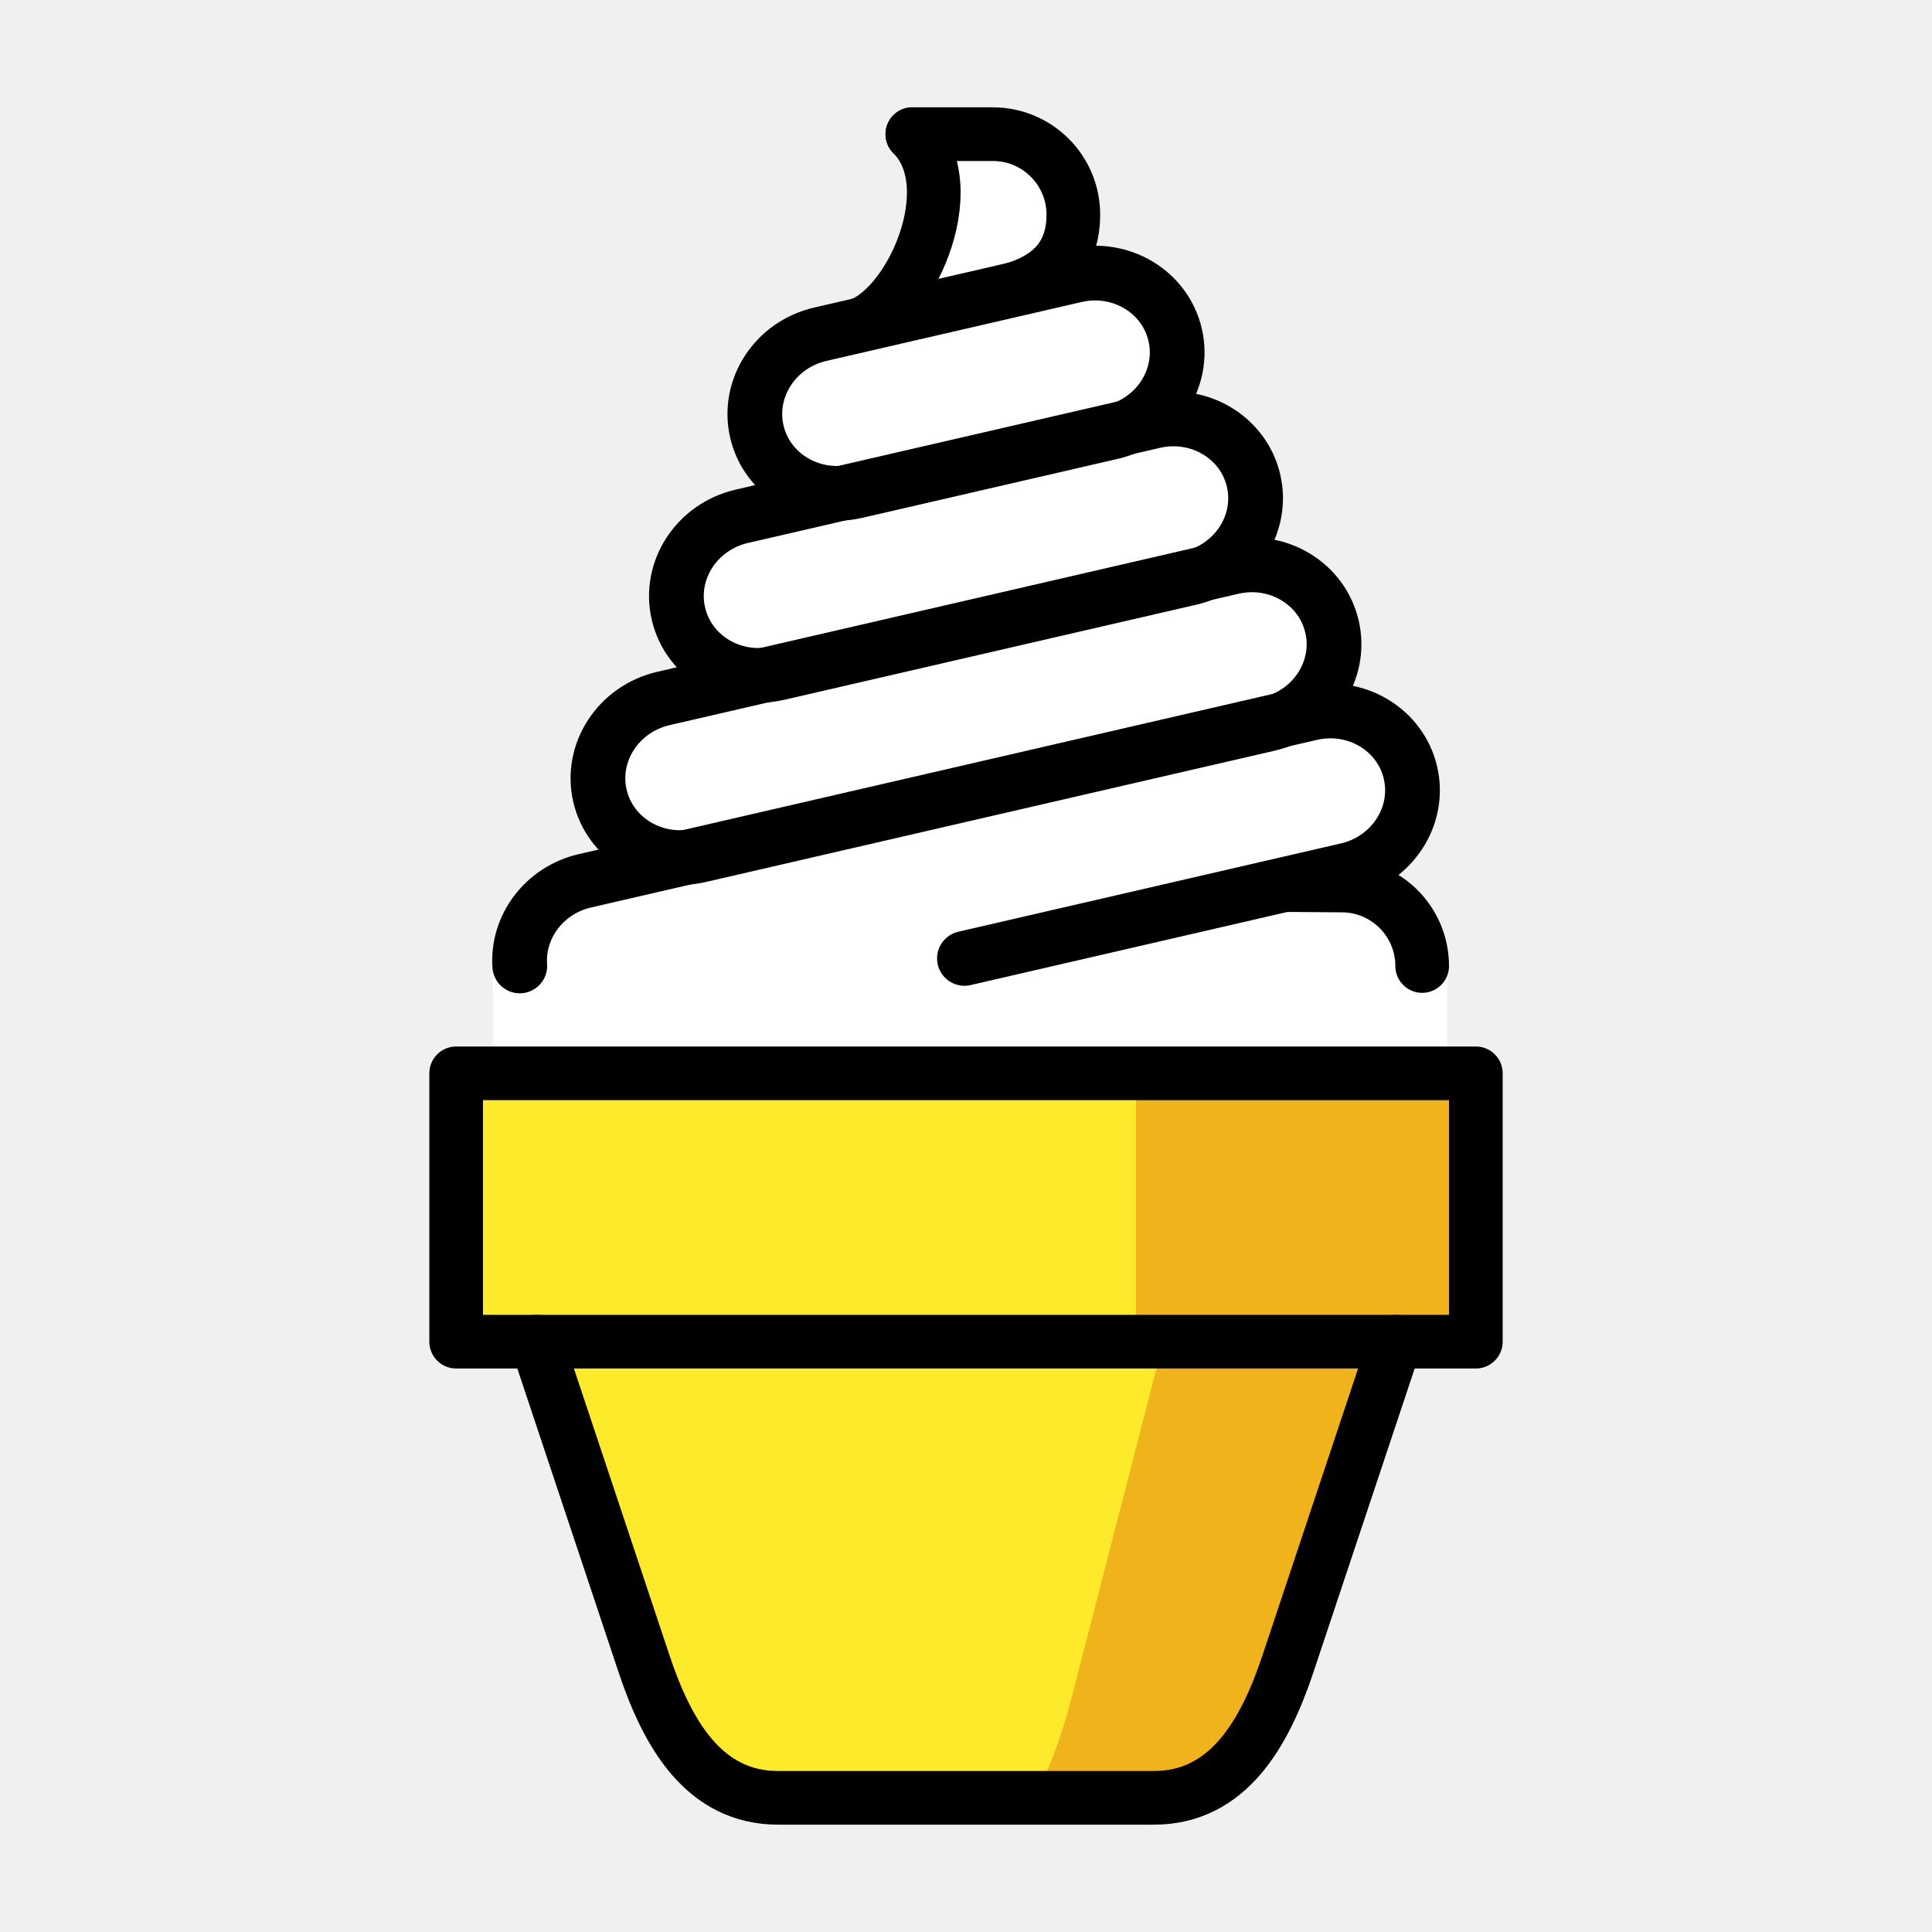
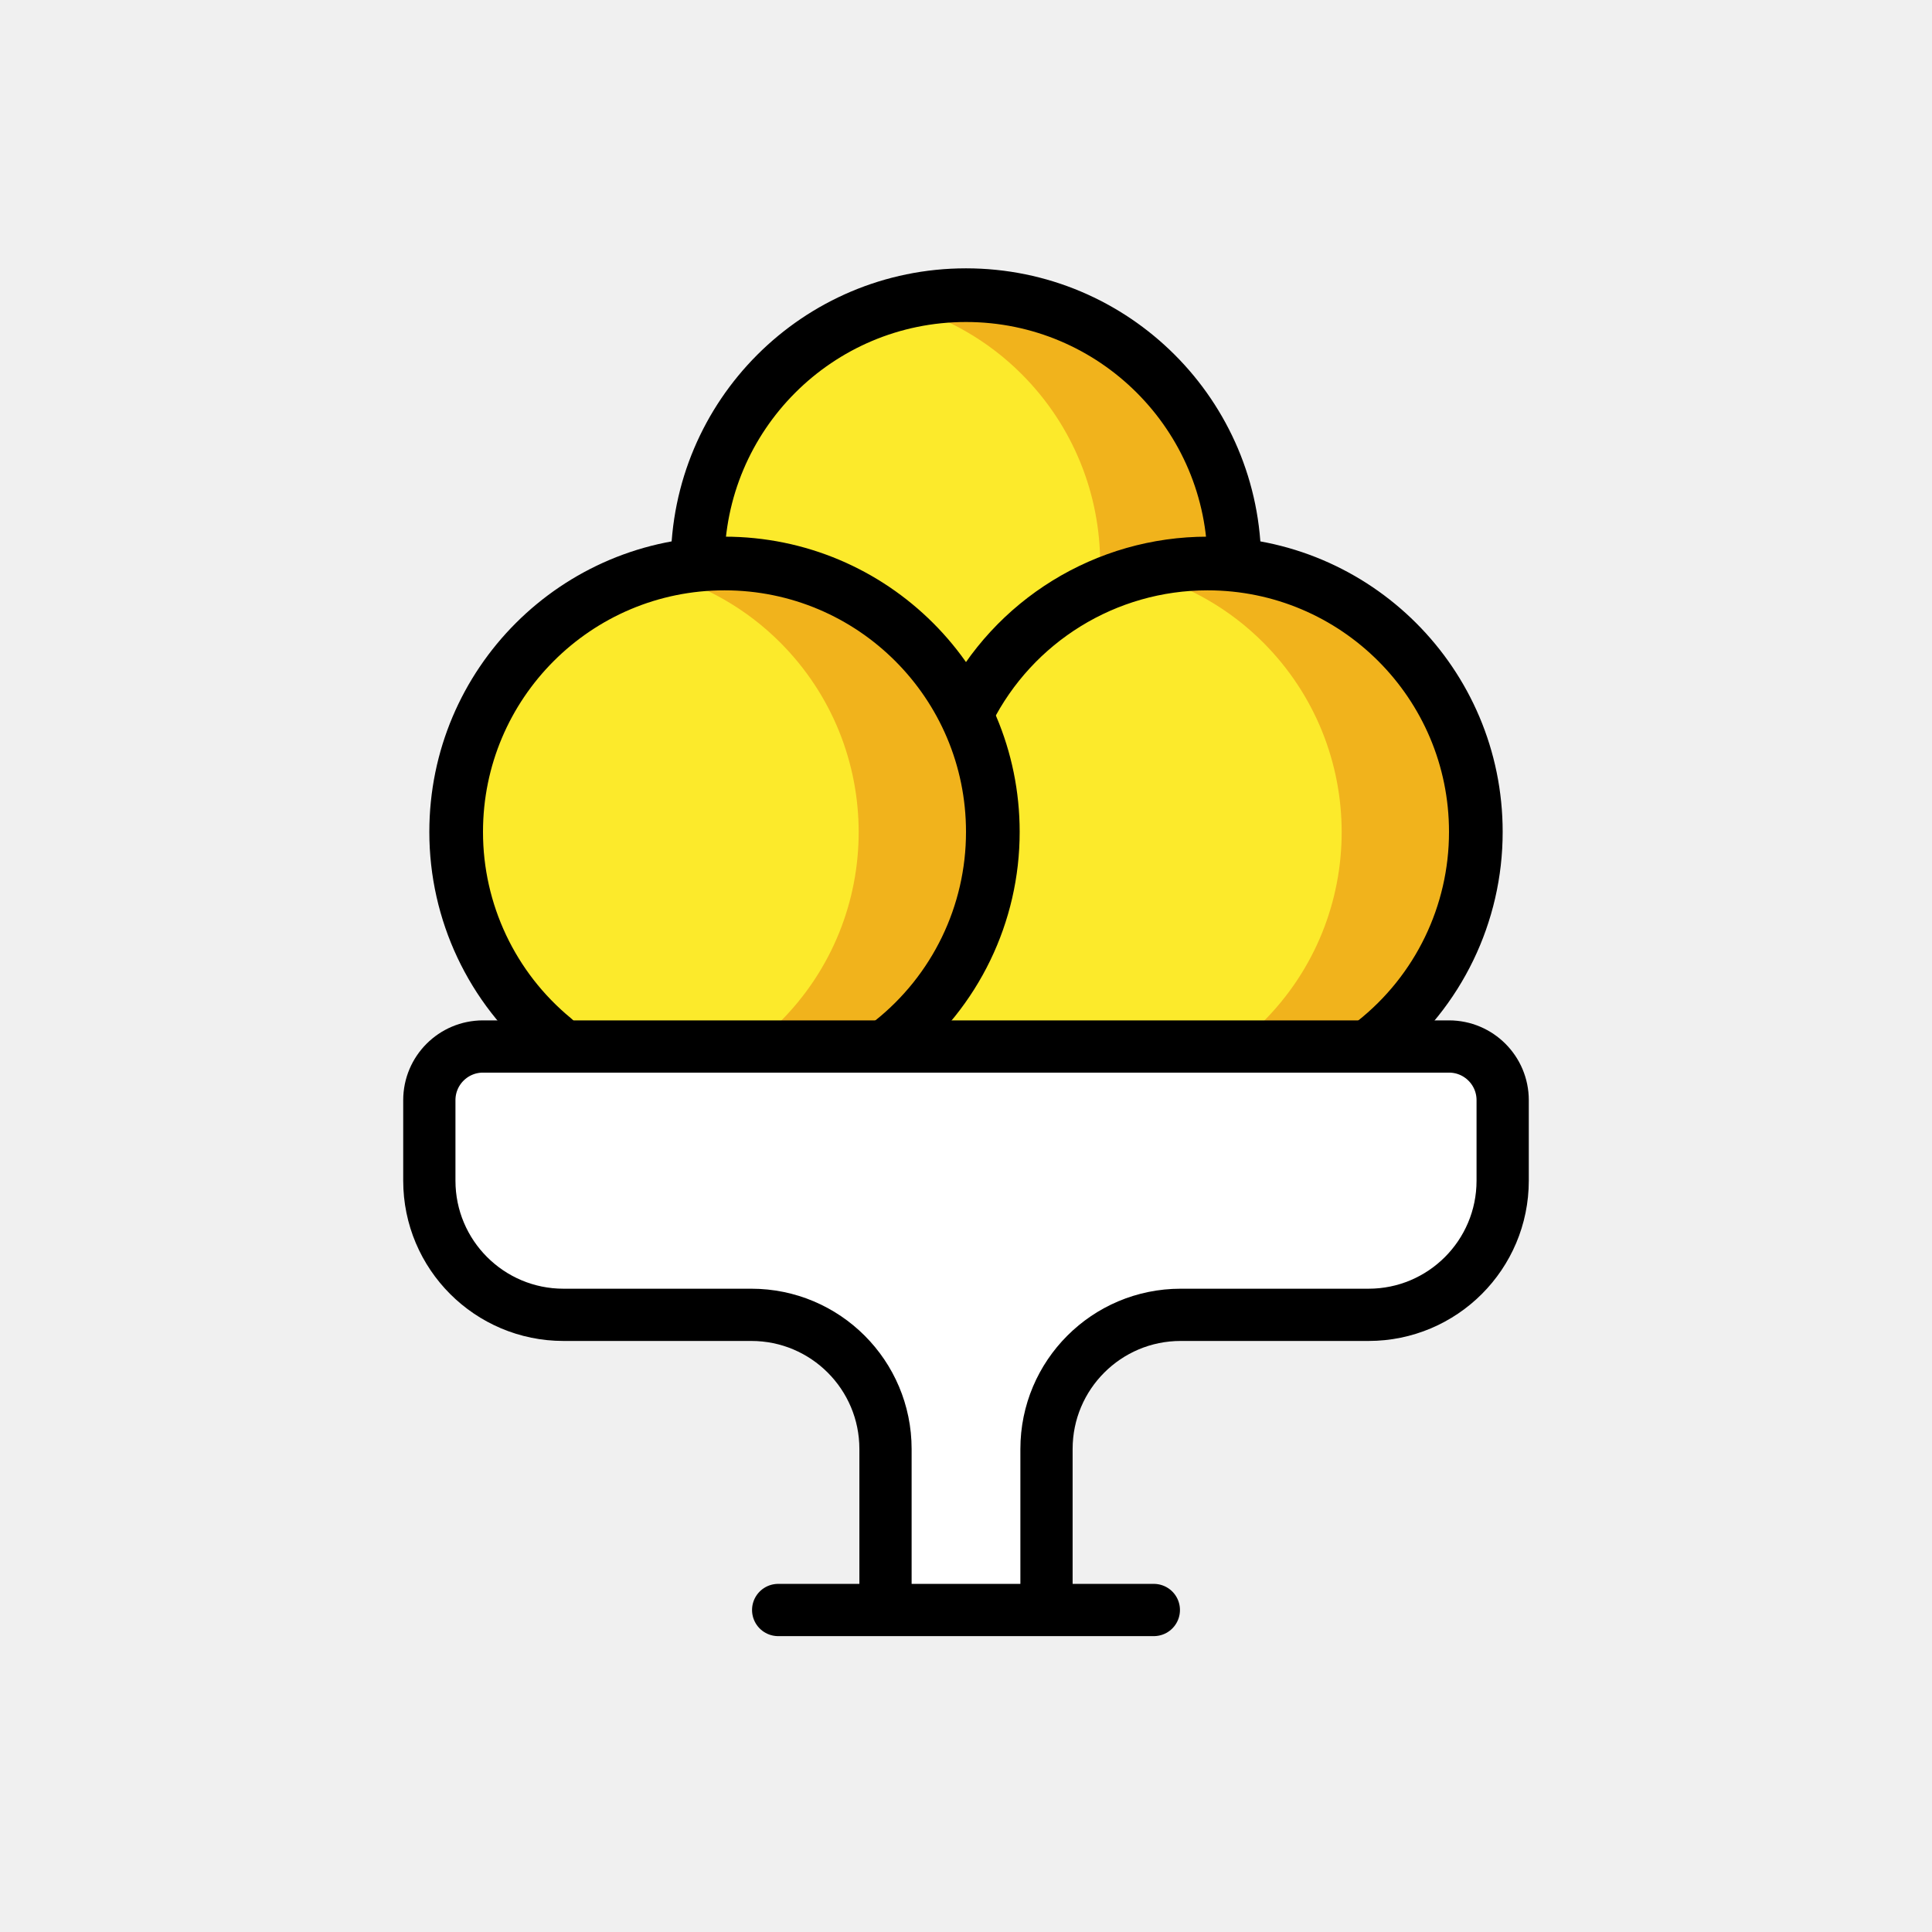
<svg xmlns="http://www.w3.org/2000/svg" viewBox="0 0 72 72" role="img" aria-label="ice cream / 冰淇淋">
-   <path fill="#fff" d="M53.935 36v4H18.368v-4h1.002c-.02-.34.01-.68.1-1c.3-1.05 1.17-1.92 2.33-2.18l3.77-.87c-1.5.11-2.88-.84-3.21-2.3c-.37-1.61.68-3.23 2.36-3.62l3.77-.87c-1.5.1-2.88-.85-3.21-2.3c-.37-1.61.69-3.23 2.37-3.62l3.79-.87c-1.51.13-2.9-.82-3.23-2.29c-.38-1.61.68-3.24 2.36-3.62l1.26-.29h.01C33.86 11.67 36 7 34 5h3c1.66 0 3 1.34 3 3s-1 2.52-2.69 2.9l2.77-.64c1.68-.39 3.34.61 3.71 2.22c.34 1.45-.47 2.89-1.84 3.46L43 15.7c1.68-.39 3.35.6 3.72 2.22c.33 1.44-.48 2.88-1.85 3.45l1.06-.24c1.68-.38 3.34.61 3.71 2.23c.34 1.46-.5 2.92-1.9 3.48l1.11-.26c1.68-.39 3.34.61 3.71 2.22c.38 1.62-.68 3.24-2.36 3.63l-2.39.55L50 33c1.31 0 2.42.83 2.82 2c.12.31 1.115.65 1.115 1" />
-   <path fill="#fcea2b" d="M17 40h38v10H17zm35 10l-4 12c-.873 2.62-2.24 5-5 5H29c-2.76 0-4.127-2.38-5-5l-4-12" />
-   <path fill="#f1b31c" d="M42.333 40H55v10H42.333zm1.023 10L40 63.03c-.374 1.454-.84 2.849-1.468 3.97H43c2.76 0 4.127-2.38 5-5l4-12z" />
+   <circle cx="35.999" cy="21.001" r="10" fill="#fcea2b" transform="rotate(-45 36 21.001)" />
+   <path fill="#f1b31c" d="M43.07 13.938c-2.593-2.594-6.257-3.456-9.571-2.602a9.94 9.94 0 0 1 4.571 2.602c3.907 3.906 3.907 10.237.001 14.142a9.93 9.93 0 0 1-4.571 2.602c3.314.853 6.977-.008 9.571-2.602c3.906-3.905 3.906-10.236 0-14.142" />
+   <path fill="#fcea2b" d="M52.07 23.93c3.907 3.904 3.907 10.236.001 14.142C48.166 41.977 39.905 44.904 36 41c-3.905-3.906-1.977-13.166 1.929-17.071s10.237-3.906 14.141 0" />
+   <path fill="#f1b31c" d="M52.07 23.938c-2.593-2.594-6.257-3.456-9.571-2.602a9.94 9.94 0 0 1 4.571 2.602c3.907 3.906 3.907 10.238.001 14.142a9.93 9.93 0 0 1-4.571 2.602c3.314.853 6.977-.008 9.571-2.602c3.906-3.904 3.906-10.236 0-14.142" />
+   <ellipse cx="26.999" cy="31.002" fill="#fcea2b" rx="10" ry="10.001" transform="rotate(-45 27 31.002)" />
+   <path fill="#f1b31c" d="M34.07 23.938c-2.593-2.594-6.257-3.456-9.571-2.602a9.94 9.94 0 0 1 4.571 2.602c3.907 3.906 3.907 10.238.001 14.142a9.93 9.93 0 0 1-4.571 2.602c3.314.853 6.977-.008 9.571-2.602c3.906-3.904 3.906-10.236 0-14.142" />
+   <path fill="#fff" d="M33 60v-6a5 5 0 0 0-5-5h-7a5 5 0 0 1-5-5v-3a2 2 0 0 1 2-2h36a2 2 0 0 1 2 2v3a5 5 0 0 1-5 5h-7a5 5 0 0 0-5 5v6" />
  <g fill="none" stroke="#000" stroke-linecap="round" stroke-linejoin="round" stroke-miterlimit="10">
-     <path stroke-width="2" d="M17 40h38v10H17zm36-4a3 3 0 0 0-3-3l-2.219-.016" />
-     <path stroke-width="2.04" d="M30.571 12.456c-1.68.387-2.738 2.01-2.366 3.625c.373 1.614 2.036 2.609 3.716 2.22l9.509-2.195c1.68-.387 2.738-2.01 2.365-3.625c-.372-1.614-2.035-2.608-3.715-2.22z" />
-     <path stroke-width="2.04" d="M27.648 19.24c-1.68.388-2.739 2.01-2.366 3.625c.372 1.614 2.035 2.61 3.715 2.221l15.356-3.544c1.678-.388 2.738-2.012 2.365-3.626s-2.036-2.608-3.716-2.22z" />
-     <path stroke-width="2.04" d="M49.64 23.356c-.372-1.615-2.035-2.61-3.714-2.222L24.725 26.03c-1.68.388-2.739 2.011-2.367 3.625c.373 1.615 2.037 2.609 3.716 2.221l21.201-4.894c1.68-.388 2.739-2.011 2.366-3.626" />
-     <path stroke-width="2.04" d="M35.942 35.717L50.2 32.426c1.679-.388 2.738-2.011 2.365-3.625s-2.036-2.61-3.714-2.222l-27.048 6.245c-1.523.35-2.535 1.717-2.433 3.173" />
-     <path stroke-width="2" d="M34 5h3c1.657 0 3 1.343 3 3s-1 2.521-2.687 2.896" />
-     <path stroke-width="2" d="M34 5c2 2-.145 6.688-2.167 7.167M52 50l-4 12c-.873 2.62-2.24 5-5 5H29c-2.76 0-4.127-2.38-5-5l-4-12" />
+     <path stroke-width="2" d="M26 21c0-5.523 4.477-10 10-10s10 4.477 10 10" />
+     <path stroke-width="2" d="M36.066 26.503A10 10 0 0 1 45 21c5.523 0 10 4.477 10 10a9.98 9.98 0 0 1-3.795 7.842" />
+     <path stroke-width="2" d="M20.64 38.717A9.98 9.98 0 0 1 17 31c0-5.523 4.477-10 10-10s10 4.477 10 10a9.98 9.98 0 0 1-3.794 7.842" />
+     <path stroke-width="1.947" d="M33 60v-6a5 5 0 0 0-5-5h-7a5 5 0 0 1-5-5v-3a2 2 0 0 1 2-2h36a2 2 0 0 1 2 2v3a5 5 0 0 1-5 5h-7a5 5 0 0 0-5 5v6m-10 0h14" />
  </g>
</svg>
